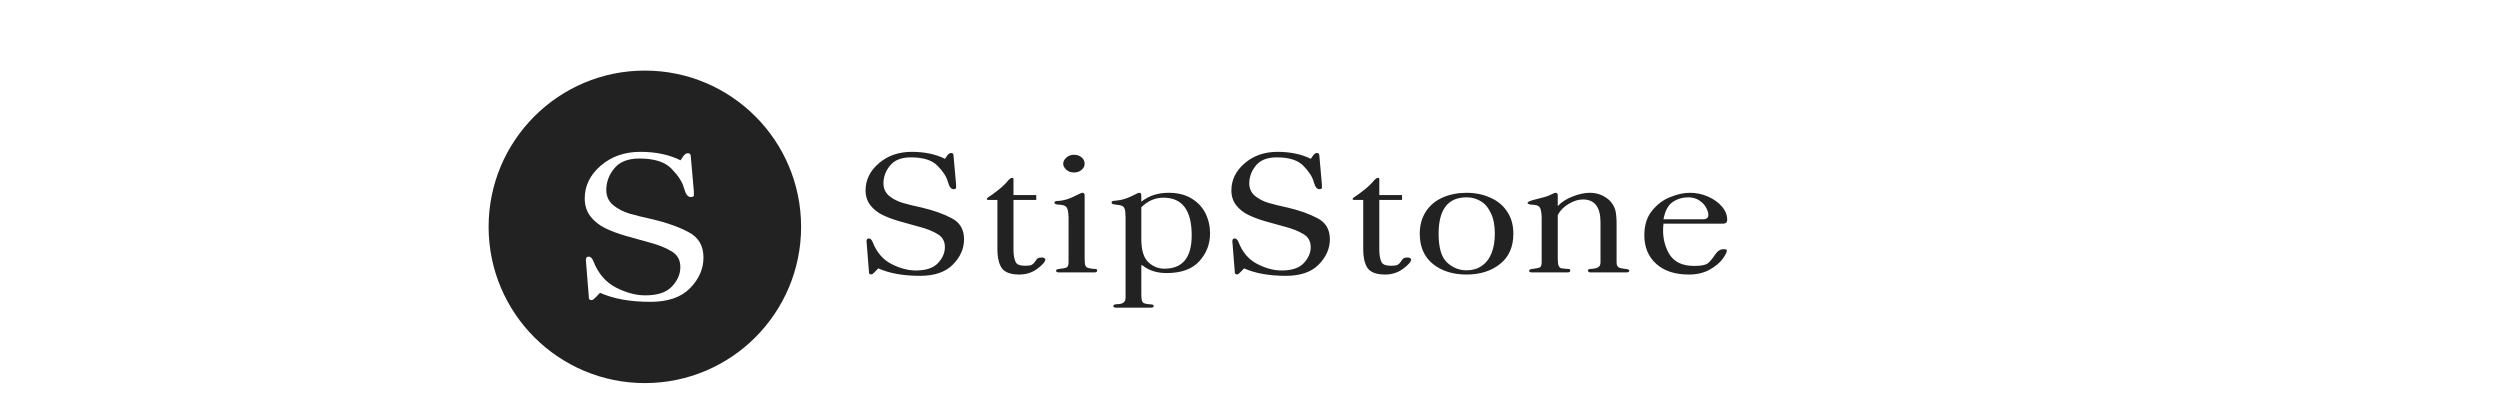
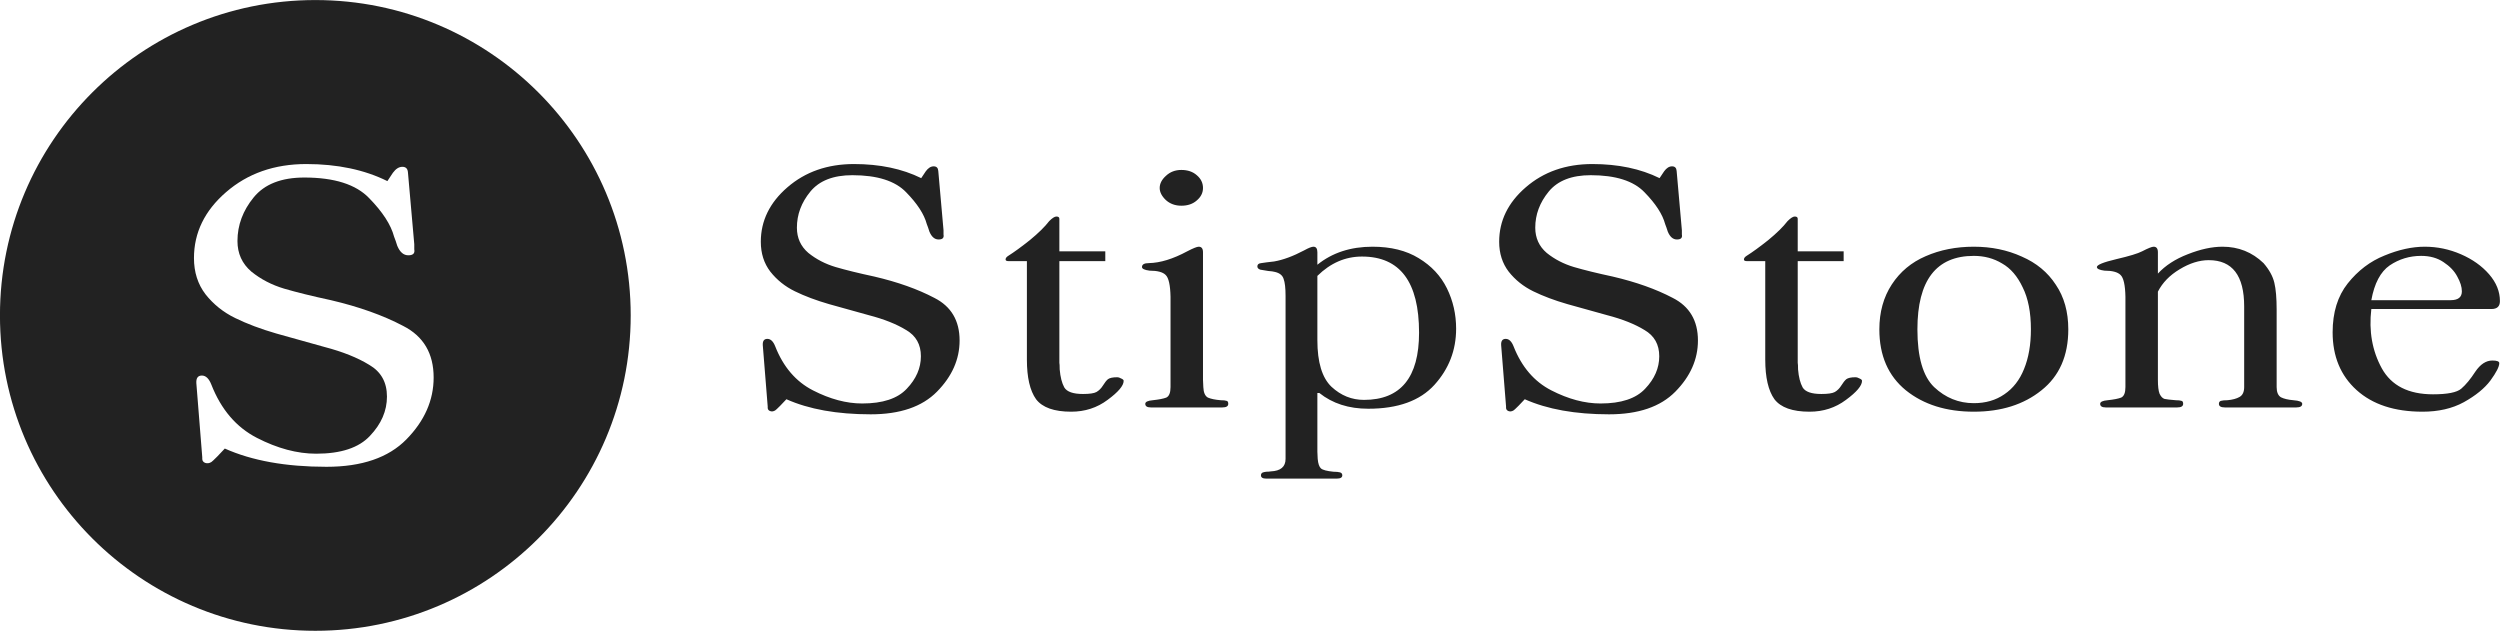
- <svg xmlns="http://www.w3.org/2000/svg" width="700" height="112" viewBox="100 10 400 60" fill="none">
+ <svg xmlns="http://www.w3.org/2000/svg" fill="none" viewBox="178.18 19.29 198.18 50">
  <g transform="translate(0, 5)">
    <path d="M286.979 33.847C288.436 33.847 289.657 34.15 290.646 34.757C291.651 35.364 292.396 36.161 292.882 37.149C293.367 38.137 293.61 39.204 293.61 40.348C293.61 42.046 293.038 43.529 291.894 44.794C290.749 46.059 288.999 46.691 286.642 46.691C285.099 46.691 283.808 46.275 282.768 45.443H282.611V50.099L282.637 50.67C282.671 51.051 282.759 51.303 282.897 51.425C283.036 51.546 283.365 51.633 283.885 51.685C284.11 51.685 284.284 51.702 284.405 51.736C284.527 51.771 284.587 51.849 284.587 51.971C284.587 52.144 284.44 52.23 284.146 52.23H278.555C278.277 52.23 278.139 52.144 278.139 51.971C278.139 51.884 278.173 51.815 278.242 51.763C278.312 51.728 278.416 51.702 278.555 51.685C278.693 51.685 278.815 51.675 278.919 51.658C279.699 51.623 280.089 51.294 280.089 50.67V37.747C280.089 37.123 280.037 36.672 279.933 36.395C279.846 36.117 279.621 35.935 279.257 35.849C279.136 35.814 278.954 35.788 278.711 35.77C278.468 35.736 278.26 35.702 278.087 35.667C277.931 35.615 277.853 35.528 277.853 35.407C277.853 35.251 277.957 35.164 278.165 35.147C278.373 35.112 278.711 35.069 279.179 35.017C279.889 34.895 280.687 34.601 281.571 34.133C281.918 33.942 282.16 33.847 282.299 33.847C282.507 33.847 282.611 33.994 282.611 34.289V35.276C283.79 34.323 285.246 33.847 286.979 33.847ZM245.876 27.294C247.921 27.294 249.698 27.667 251.206 28.412L251.57 27.866C251.761 27.606 251.969 27.476 252.194 27.476C252.42 27.476 252.541 27.597 252.559 27.84L252.975 32.547V32.885C253.026 33.145 252.896 33.274 252.584 33.274C252.428 33.274 252.289 33.222 252.168 33.118C252.047 33.014 251.943 32.858 251.856 32.65C251.787 32.425 251.718 32.226 251.648 32.053C251.44 31.273 250.894 30.432 250.01 29.53C249.143 28.629 247.722 28.178 245.746 28.178C244.238 28.178 243.128 28.612 242.417 29.479C241.706 30.345 241.352 31.299 241.352 32.339C241.352 33.153 241.655 33.821 242.262 34.341C242.886 34.843 243.605 35.216 244.42 35.459C245.252 35.702 246.275 35.953 247.488 36.213C249.343 36.646 250.929 37.21 252.246 37.903C253.581 38.579 254.249 39.706 254.249 41.283C254.249 42.774 253.65 44.126 252.454 45.34C251.275 46.536 249.525 47.134 247.202 47.134C244.533 47.134 242.305 46.735 240.52 45.938L240.025 46.458C239.8 46.683 239.669 46.805 239.635 46.822C239.496 46.909 239.357 46.926 239.219 46.874C239.098 46.822 239.037 46.735 239.037 46.614V46.51L238.647 41.648C238.63 41.318 238.751 41.153 239.011 41.153C239.271 41.153 239.479 41.353 239.635 41.751C240.276 43.38 241.273 44.542 242.625 45.235C243.977 45.929 245.277 46.275 246.525 46.275C248.155 46.275 249.334 45.886 250.062 45.105C250.808 44.325 251.181 43.467 251.181 42.531C251.181 41.595 250.79 40.902 250.01 40.451C249.247 39.983 248.268 39.593 247.072 39.281C245.997 38.987 244.94 38.692 243.899 38.398C242.877 38.103 241.975 37.764 241.195 37.383C240.415 37.002 239.765 36.482 239.245 35.823C238.742 35.165 238.491 34.376 238.491 33.457C238.491 31.793 239.194 30.353 240.598 29.14C242.019 27.909 243.779 27.294 245.876 27.294ZM304.407 27.294C306.453 27.294 308.229 27.667 309.737 28.412L310.102 27.866C310.292 27.606 310.5 27.476 310.726 27.476C310.951 27.476 311.072 27.597 311.09 27.84L311.506 32.547V32.885C311.558 33.145 311.427 33.274 311.115 33.274C310.959 33.274 310.82 33.222 310.699 33.118C310.578 33.014 310.474 32.858 310.388 32.65C310.318 32.425 310.249 32.226 310.18 32.053C309.972 31.273 309.425 30.432 308.541 29.53C307.674 28.629 306.253 28.178 304.277 28.178C302.769 28.178 301.659 28.612 300.948 29.479C300.238 30.345 299.883 31.299 299.883 32.339C299.883 33.153 300.186 33.821 300.793 34.341C301.417 34.843 302.137 35.216 302.951 35.459C303.783 35.702 304.806 35.953 306.02 36.213C307.874 36.646 309.46 37.21 310.777 37.903C312.112 38.579 312.779 39.706 312.779 41.283C312.779 42.774 312.181 44.126 310.985 45.34C309.807 46.536 308.056 47.134 305.733 47.134C303.064 47.134 300.836 46.735 299.051 45.938L298.557 46.458C298.331 46.683 298.201 46.805 298.166 46.822C298.027 46.909 297.889 46.926 297.75 46.874C297.629 46.822 297.568 46.735 297.568 46.614V46.51L297.179 41.648C297.161 41.318 297.282 41.153 297.542 41.153C297.802 41.153 298.01 41.353 298.166 41.751C298.807 43.38 299.804 44.542 301.156 45.235C302.508 45.929 303.809 46.275 305.057 46.275C306.686 46.275 307.866 45.886 308.594 45.105C309.339 44.325 309.712 43.467 309.712 42.531C309.712 41.595 309.321 40.902 308.541 40.451C307.778 39.983 306.799 39.593 305.604 39.281C304.529 38.987 303.471 38.692 302.431 38.398C301.408 38.103 300.507 37.764 299.727 37.383C298.947 37.002 298.296 36.482 297.776 35.823C297.274 35.165 297.023 34.376 297.022 33.457C297.022 31.793 297.724 30.353 299.128 29.14C300.549 27.909 302.31 27.294 304.407 27.294ZM261.924 31.454C262.08 31.454 262.158 31.515 262.158 31.637V34.211H265.799V34.99H262.158V43.052C262.175 43.121 262.184 43.294 262.184 43.571C262.236 44.178 262.357 44.655 262.548 45.002C262.756 45.349 263.25 45.522 264.03 45.522C264.55 45.522 264.906 45.47 265.097 45.366C265.305 45.245 265.478 45.071 265.616 44.846C265.755 44.62 265.885 44.456 266.007 44.352C266.146 44.248 266.388 44.195 266.734 44.195C266.838 44.195 266.951 44.23 267.072 44.3C267.193 44.352 267.255 44.412 267.255 44.481C267.255 44.863 266.83 45.366 265.98 45.99C265.148 46.614 264.186 46.926 263.094 46.926C261.742 46.926 260.814 46.596 260.312 45.938C259.826 45.261 259.584 44.212 259.584 42.791V34.99H258.128C257.972 34.99 257.894 34.947 257.894 34.86C257.894 34.757 257.963 34.661 258.102 34.574C258.57 34.279 259.141 33.864 259.817 33.326C260.493 32.772 261.005 32.269 261.352 31.818C261.594 31.576 261.785 31.454 261.924 31.454ZM320.455 31.454C320.611 31.454 320.689 31.515 320.689 31.637V34.211H324.33V34.99H320.689V43.052C320.707 43.121 320.715 43.294 320.715 43.571C320.767 44.178 320.888 44.655 321.079 45.002C321.287 45.349 321.782 45.522 322.562 45.522C323.082 45.522 323.437 45.47 323.628 45.366C323.836 45.245 324.009 45.071 324.147 44.846C324.286 44.62 324.417 44.456 324.538 44.352C324.677 44.248 324.919 44.195 325.266 44.195C325.37 44.195 325.482 44.23 325.604 44.3C325.725 44.352 325.786 44.412 325.786 44.481C325.786 44.863 325.361 45.366 324.512 45.99C323.68 46.614 322.717 46.926 321.625 46.926C320.273 46.926 319.345 46.596 318.843 45.938C318.358 45.261 318.115 44.212 318.115 42.791V34.99H316.659C316.503 34.99 316.425 34.947 316.425 34.86C316.425 34.757 316.494 34.661 316.633 34.574C317.101 34.279 317.673 33.864 318.349 33.326C319.025 32.772 319.536 32.269 319.883 31.818C320.125 31.576 320.316 31.454 320.455 31.454ZM334.649 33.847C336.036 33.847 337.301 34.107 338.445 34.627C339.607 35.13 340.509 35.875 341.15 36.863C341.809 37.834 342.138 39.013 342.138 40.399C342.138 42.497 341.427 44.109 340.006 45.235C338.602 46.362 336.816 46.926 334.649 46.926C332.465 46.926 330.671 46.362 329.267 45.235C327.863 44.091 327.16 42.479 327.16 40.399C327.16 39.03 327.49 37.842 328.148 36.837C328.807 35.831 329.7 35.086 330.827 34.601C331.971 34.098 333.245 33.847 334.649 33.847ZM370.398 33.847C371.386 33.847 372.34 34.046 373.259 34.444C374.178 34.843 374.923 35.373 375.495 36.031C376.067 36.69 376.354 37.4 376.354 38.163C376.353 38.579 376.127 38.787 375.677 38.787H366.16C365.952 40.538 366.23 42.106 366.992 43.493C367.755 44.863 369.107 45.548 371.049 45.548C372.193 45.548 372.938 45.4 373.285 45.105C373.649 44.794 374.022 44.343 374.403 43.754C374.802 43.165 375.252 42.869 375.755 42.869C376.119 42.869 376.301 42.939 376.302 43.077C376.302 43.355 376.068 43.815 375.6 44.456C375.132 45.08 374.429 45.652 373.493 46.172C372.574 46.675 371.482 46.926 370.217 46.926C367.998 46.926 366.256 46.354 364.99 45.21C363.725 44.066 363.092 42.54 363.092 40.633C363.092 39.056 363.491 37.764 364.288 36.759C365.103 35.736 366.074 34.999 367.2 34.549C368.327 34.081 369.393 33.847 370.398 33.847ZM273.206 33.847C273.431 33.847 273.544 33.995 273.544 34.289V44.403L273.57 44.976C273.588 45.409 273.708 45.686 273.934 45.808C274.176 45.912 274.515 45.981 274.948 46.016C275.173 46.016 275.329 46.033 275.416 46.067C275.503 46.085 275.546 46.163 275.546 46.302C275.546 46.492 275.39 46.588 275.078 46.588H269.409C269.115 46.588 268.968 46.492 268.968 46.302C268.968 46.146 269.167 46.05 269.565 46.016C270.051 45.964 270.406 45.894 270.632 45.808C270.857 45.703 270.97 45.426 270.97 44.976V37.825C270.952 36.89 270.823 36.309 270.58 36.083C270.355 35.858 269.93 35.745 269.306 35.745C268.907 35.693 268.707 35.597 268.707 35.459C268.707 35.251 268.89 35.147 269.254 35.147C270.155 35.129 271.169 34.818 272.296 34.211C272.764 33.968 273.067 33.847 273.206 33.847ZM354.363 33.847C355.629 33.847 356.712 34.28 357.613 35.147C358.064 35.666 358.35 36.187 358.472 36.707C358.593 37.21 358.654 37.92 358.654 38.839V44.976C358.654 45.374 358.767 45.644 358.992 45.782C359.235 45.904 359.565 45.981 359.98 46.016C360.448 46.05 360.682 46.146 360.682 46.302C360.682 46.492 360.526 46.588 360.214 46.588H354.546C354.234 46.588 354.077 46.492 354.077 46.302C354.077 46.181 354.129 46.102 354.233 46.067C354.355 46.033 354.529 46.016 354.754 46.016C355.152 45.981 355.473 45.895 355.716 45.756C355.958 45.617 356.08 45.357 356.08 44.976V38.579C356.08 36.135 355.144 34.913 353.271 34.913C352.526 34.913 351.754 35.155 350.957 35.641C350.177 36.109 349.605 36.698 349.241 37.409V44.403C349.241 44.906 349.284 45.271 349.371 45.496C349.475 45.721 349.605 45.86 349.761 45.912C349.917 45.947 350.212 45.981 350.646 46.016C350.871 46.016 351.027 46.033 351.113 46.067C351.2 46.085 351.243 46.163 351.243 46.302C351.243 46.492 351.087 46.588 350.775 46.588H345.106C344.812 46.588 344.664 46.492 344.664 46.302C344.664 46.146 344.864 46.05 345.263 46.016C345.748 45.964 346.104 45.894 346.329 45.808C346.554 45.703 346.667 45.426 346.667 44.976V37.825C346.65 36.889 346.519 36.308 346.276 36.083C346.051 35.858 345.627 35.745 345.003 35.745C344.604 35.693 344.405 35.597 344.404 35.459C344.404 35.286 344.916 35.078 345.938 34.835C346.979 34.592 347.664 34.384 347.993 34.211C348.461 33.968 348.765 33.847 348.903 33.847C349.128 33.847 349.241 33.995 349.241 34.289V35.978C349.831 35.337 350.619 34.826 351.607 34.444C352.613 34.046 353.531 33.847 354.363 33.847ZM334.649 34.574C331.668 34.574 330.177 36.516 330.177 40.399C330.177 42.601 330.619 44.126 331.503 44.976C332.404 45.825 333.453 46.25 334.649 46.25C335.585 46.25 336.391 46.016 337.067 45.548C337.761 45.08 338.281 44.413 338.628 43.546C338.992 42.662 339.174 41.613 339.174 40.399C339.174 39.047 338.957 37.938 338.523 37.071C338.107 36.187 337.562 35.554 336.886 35.173C336.227 34.774 335.481 34.574 334.649 34.574ZM286.147 34.627C284.83 34.627 283.651 35.138 282.611 36.161V41.258C282.611 43.008 282.984 44.239 283.729 44.95C284.475 45.643 285.333 45.99 286.304 45.99C289.216 45.99 290.672 44.213 290.672 40.659C290.672 36.638 289.164 34.627 286.147 34.627ZM370.112 34.574C369.194 34.574 368.362 34.827 367.616 35.329C366.888 35.832 366.403 36.75 366.16 38.085H372.453C373.042 38.085 373.337 37.851 373.337 37.383C373.337 37.036 373.215 36.646 372.973 36.213C372.747 35.779 372.384 35.398 371.881 35.068C371.396 34.739 370.806 34.574 370.112 34.574ZM271.828 27.762C272.331 27.762 272.738 27.901 273.05 28.178C273.379 28.455 273.544 28.794 273.544 29.192C273.544 29.574 273.379 29.903 273.05 30.181C272.738 30.458 272.331 30.597 271.828 30.597C271.343 30.597 270.935 30.449 270.605 30.154C270.276 29.842 270.111 29.522 270.111 29.192C270.111 28.846 270.276 28.525 270.605 28.23C270.935 27.918 271.343 27.762 271.828 27.762Z" fill="#222222" />
  </g>
  <path d="M203.177 19.294C216.984 19.294 228.177 30.487 228.177 44.294C228.177 58.101 216.984 69.294 203.177 69.294C189.37 69.294 178.177 58.101 178.177 44.294C178.177 30.487 189.37 19.294 203.177 19.294ZM202.46 32.294C199.931 32.294 197.809 33.038 196.095 34.527C194.402 35.995 193.556 37.736 193.556 39.749C193.556 40.86 193.859 41.815 194.465 42.611C195.092 43.408 195.876 44.037 196.816 44.498C197.757 44.959 198.844 45.369 200.077 45.726C201.331 46.082 202.607 46.438 203.902 46.795C205.344 47.172 206.526 47.644 207.445 48.21C208.386 48.755 208.855 49.594 208.855 50.727C208.855 51.859 208.407 52.897 207.508 53.841C206.63 54.784 205.209 55.256 203.244 55.256C201.739 55.256 200.171 54.837 198.541 53.998C196.911 53.159 195.709 51.754 194.936 49.783C194.747 49.301 194.496 49.06 194.183 49.06C193.869 49.06 193.723 49.259 193.744 49.657L194.214 55.539V55.665C194.214 55.812 194.287 55.917 194.434 55.98C194.601 56.042 194.768 56.021 194.936 55.916C194.978 55.894 195.135 55.748 195.405 55.477L196.001 54.847C198.154 55.811 200.84 56.294 204.059 56.294C206.859 56.294 208.971 55.571 210.393 54.124C211.835 52.656 212.556 51.02 212.556 49.217C212.556 47.309 211.751 45.946 210.142 45.128C208.553 44.289 206.64 43.607 204.403 43.083C202.94 42.769 201.707 42.464 200.704 42.171C199.722 41.877 198.854 41.426 198.102 40.818C197.37 40.189 197.004 39.382 197.004 38.397C197.004 37.138 197.433 35.985 198.29 34.937C199.147 33.888 200.484 33.363 202.303 33.363C204.686 33.363 206.4 33.909 207.445 34.999C208.511 36.089 209.169 37.106 209.42 38.05C209.504 38.259 209.587 38.501 209.671 38.773C209.775 39.025 209.901 39.214 210.047 39.34C210.193 39.466 210.361 39.528 210.549 39.528C210.925 39.528 211.082 39.371 211.02 39.057V38.648L210.518 32.954C210.497 32.661 210.35 32.514 210.079 32.514C209.807 32.514 209.556 32.672 209.326 32.986L208.888 33.647C207.069 32.745 204.926 32.294 202.46 32.294Z" fill="#222222" />
</svg>
